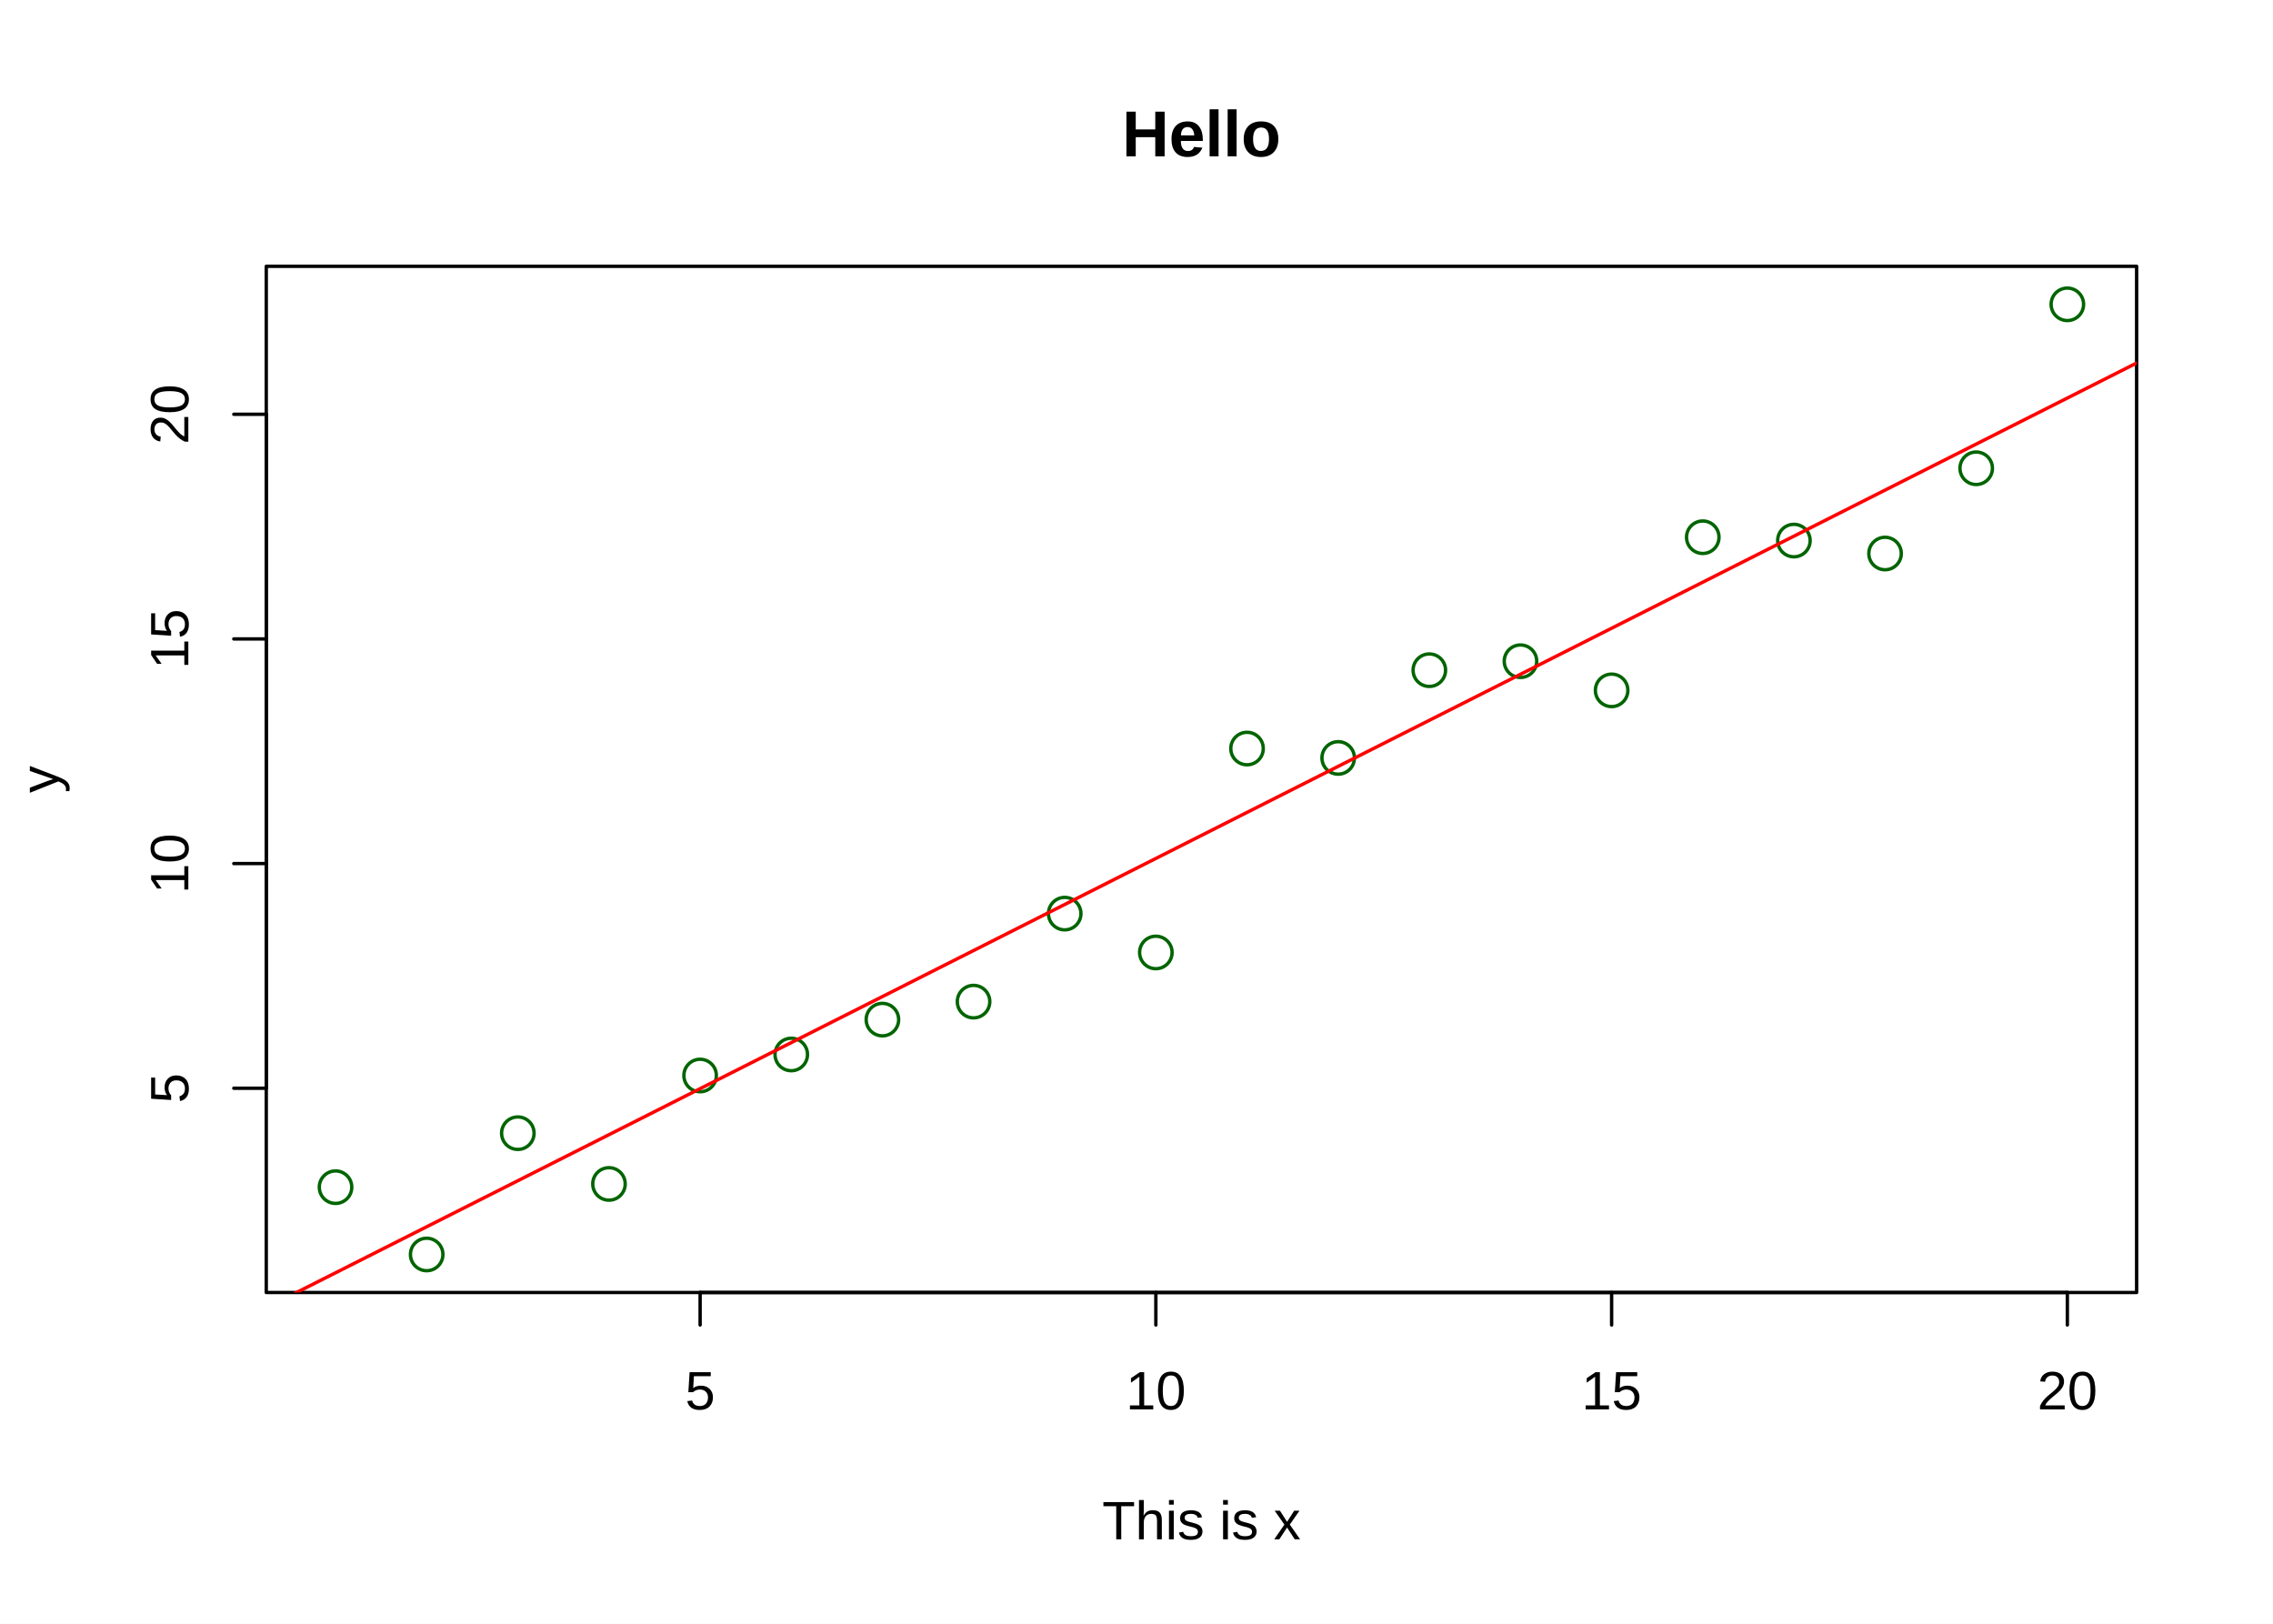
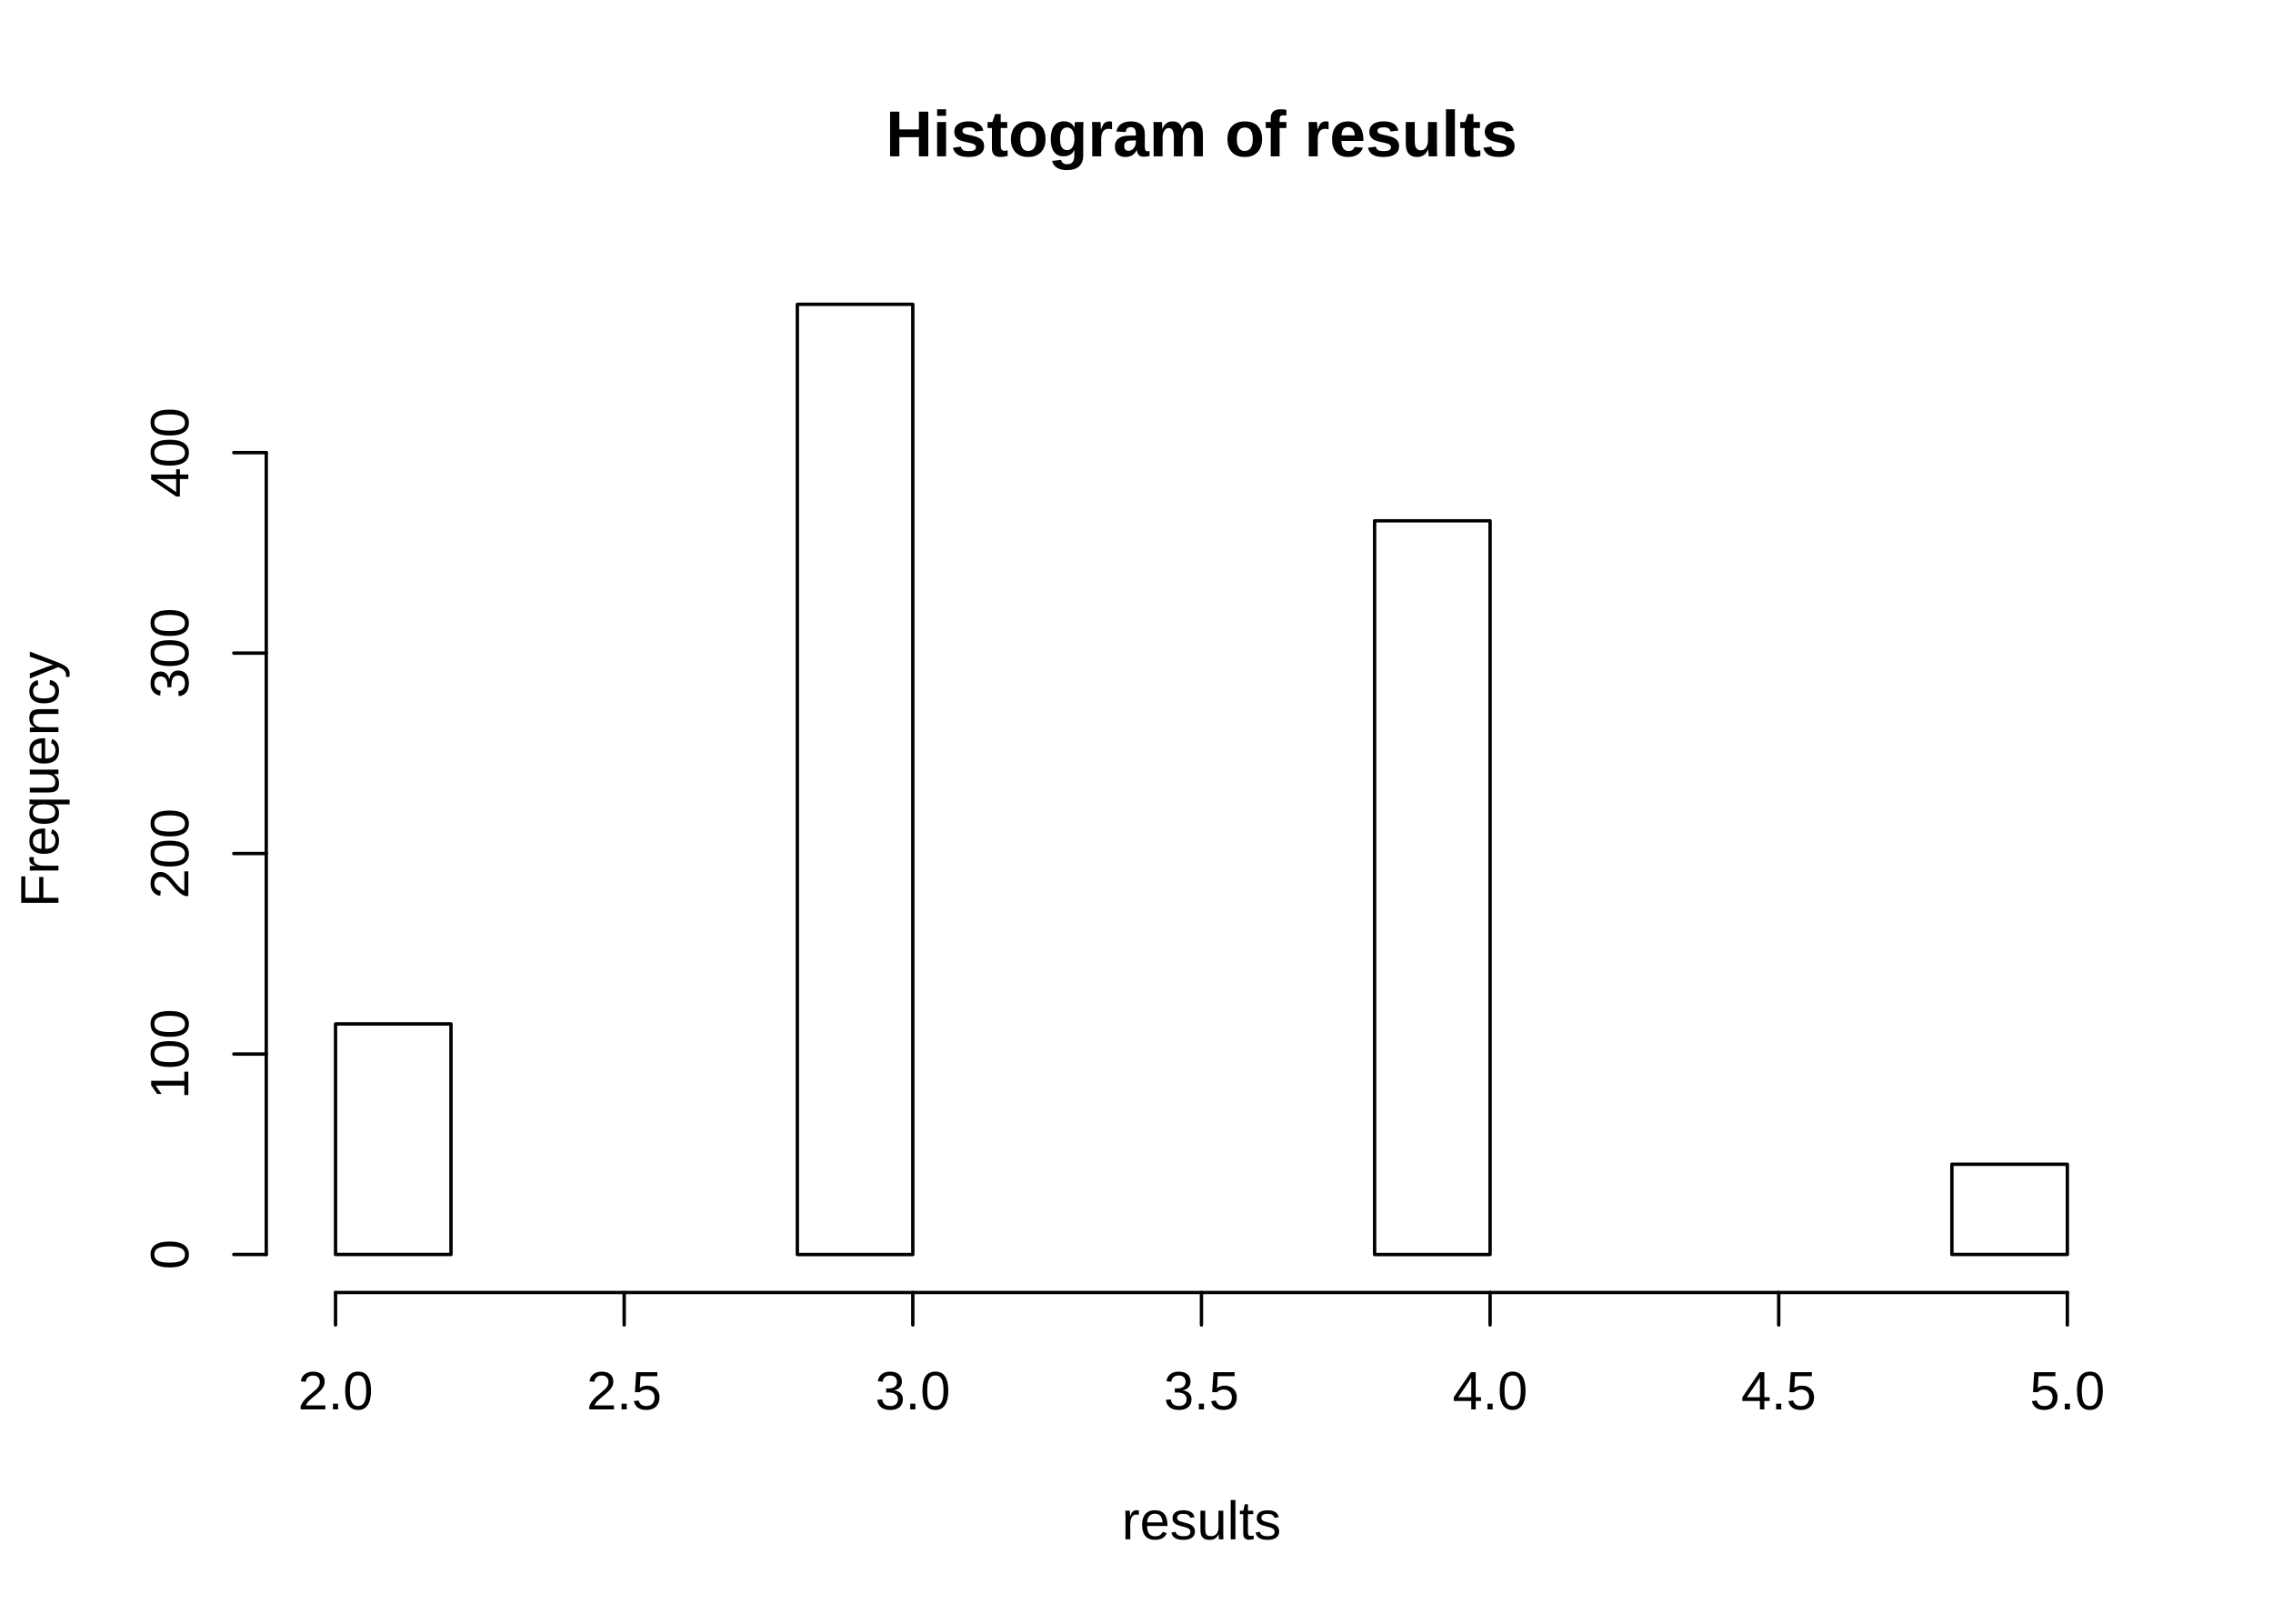
<svg xmlns="http://www.w3.org/2000/svg" viewBox="0 0 504.00 360.00">
  <defs>
    <style type="text/css">
    line, polyline, polygon, path, rect, circle {
      fill: none;
      stroke: #000000;
      stroke-linecap: round;
      stroke-linejoin: round;
      stroke-miterlimit: 10.00;
    }
  </style>
  </defs>
  <rect width="100%" height="100%" style="stroke: none; fill: #FFFFFF;" />
+   <text x="196.39" y="34.67" style="font-size: 14.40px; font-weight: bold; font-family: Arial;" textLength="140.03px" lengthAdjust="spacingAndGlyphs">Histogram of results</text>
+   <text x="248.73" y="341.28" style="font-size: 12.00px; font-family: Arial;" textLength="35.34px" lengthAdjust="spacingAndGlyphs">results</text>
+   <text transform="translate(12.96,201.15) rotate(-90)" style="font-size: 12.00px; font-family: Arial;" textLength="56.70px" lengthAdjust="spacingAndGlyphs">Frequency</text>
+   <line x1="74.40" y1="286.56" x2="458.40" y2="286.56" style="stroke-width: 0.75;" />
+   <line x1="74.40" y1="286.56" x2="74.40" y2="293.76" style="stroke-width: 0.75;" />
+   <line x1="138.40" y1="286.56" x2="138.40" y2="293.76" style="stroke-width: 0.75;" />
+   <line x1="202.40" y1="286.56" x2="202.40" y2="293.76" style="stroke-width: 0.75;" />
+   <line x1="266.40" y1="286.56" x2="266.40" y2="293.76" style="stroke-width: 0.75;" />
+   <line x1="330.40" y1="286.56" x2="330.40" y2="293.76" style="stroke-width: 0.75;" />
+   <line x1="394.40" y1="286.56" x2="394.40" y2="293.76" style="stroke-width: 0.75;" />
+   <line x1="458.40" y1="286.56" x2="458.40" y2="293.76" style="stroke-width: 0.75;" />
+   <text x="66.06" y="312.48" style="font-size: 12.00px; font-family: Arial;" textLength="16.68px" lengthAdjust="spacingAndGlyphs">2.0</text>
+   <text x="130.06" y="312.48" style="font-size: 12.00px; font-family: Arial;" textLength="16.68px" lengthAdjust="spacingAndGlyphs">2.5</text>
+   <text x="194.06" y="312.48" style="font-size: 12.00px; font-family: Arial;" textLength="16.68px" lengthAdjust="spacingAndGlyphs">3.0</text>
+   <text x="258.06" y="312.48" style="font-size: 12.00px; font-family: Arial;" textLength="16.68px" lengthAdjust="spacingAndGlyphs">3.5</text>
+   <text x="322.06" y="312.48" style="font-size: 12.00px; font-family: Arial;" textLength="16.68px" lengthAdjust="spacingAndGlyphs">4.0</text>
+   <text x="386.06" y="312.48" style="font-size: 12.00px; font-family: Arial;" textLength="16.68px" lengthAdjust="spacingAndGlyphs">4.5</text>
+   <text x="450.06" y="312.48" style="font-size: 12.00px; font-family: Arial;" textLength="16.68px" lengthAdjust="spacingAndGlyphs">5.0</text>
+   <line x1="59.04" y1="278.13" x2="59.04" y2="100.36" style="stroke-width: 0.75;" />
+   <line x1="59.04" y1="278.13" x2="51.84" y2="278.13" style="stroke-width: 0.75;" />
+   <line x1="59.04" y1="233.69" x2="51.84" y2="233.69" style="stroke-width: 0.75;" />
+   <line x1="59.04" y1="189.24" x2="51.84" y2="189.24" style="stroke-width: 0.75;" />
+   <line x1="59.04" y1="144.80" x2="51.84" y2="144.80" style="stroke-width: 0.75;" />
+   <line x1="59.04" y1="100.36" x2="51.84" y2="100.36" style="stroke-width: 0.75;" />
+   <text transform="translate(41.76,281.47) rotate(-90)" style="font-size: 12.00px; font-family: Arial;" textLength="6.67px" lengthAdjust="spacingAndGlyphs">0</text>
+   <text transform="translate(41.76,243.70) rotate(-90)" style="font-size: 12.00px; font-family: Arial;" textLength="20.02px" lengthAdjust="spacingAndGlyphs">100</text>
+   <text transform="translate(41.76,199.26) rotate(-90)" style="font-size: 12.00px; font-family: Arial;" textLength="20.02px" lengthAdjust="spacingAndGlyphs">200</text>
+   <text transform="translate(41.76,154.81) rotate(-90)" style="font-size: 12.00px; font-family: Arial;" textLength="20.02px" lengthAdjust="spacingAndGlyphs">300</text>
+   <text transform="translate(41.76,110.37) rotate(-90)" style="font-size: 12.00px; font-family: Arial;" textLength="20.02px" lengthAdjust="spacingAndGlyphs">400</text>
  <defs>
    <clipPath id="cpNTkuMDR8NDczLjc2fDI4Ni41Nnw1OS4wNA==">
      <rect x="59.04" y="59.04" width="414.72" height="227.52" />
    </clipPath>
  </defs>
-   <circle cx="74.40" cy="263.21" r="2.70pt" style="stroke-width: 0.75; stroke: #006400;" clip-path="url(#cpNTkuMDR8NDczLjc2fDI4Ni41Nnw1OS4wNA==)" />
-   <circle cx="94.61" cy="278.13" r="2.70pt" style="stroke-width: 0.75; stroke: #006400;" clip-path="url(#cpNTkuMDR8NDczLjc2fDI4Ni41Nnw1OS4wNA==)" />
-   <circle cx="114.82" cy="251.24" r="2.70pt" style="stroke-width: 0.75; stroke: #006400;" clip-path="url(#cpNTkuMDR8NDczLjc2fDI4Ni41Nnw1OS4wNA==)" />
-   <circle cx="135.03" cy="262.49" r="2.70pt" style="stroke-width: 0.75; stroke: #006400;" clip-path="url(#cpNTkuMDR8NDczLjc2fDI4Ni41Nnw1OS4wNA==)" />
-   <circle cx="155.24" cy="238.45" r="2.70pt" style="stroke-width: 0.75; stroke: #006400;" clip-path="url(#cpNTkuMDR8NDczLjc2fDI4Ni41Nnw1OS4wNA==)" />
-   <circle cx="175.45" cy="233.79" r="2.70pt" style="stroke-width: 0.75; stroke: #006400;" clip-path="url(#cpNTkuMDR8NDczLjc2fDI4Ni41Nnw1OS4wNA==)" />
-   <circle cx="195.66" cy="226.06" r="2.70pt" style="stroke-width: 0.75; stroke: #006400;" clip-path="url(#cpNTkuMDR8NDczLjc2fDI4Ni41Nnw1OS4wNA==)" />
-   <circle cx="215.87" cy="222.07" r="2.70pt" style="stroke-width: 0.75; stroke: #006400;" clip-path="url(#cpNTkuMDR8NDczLjc2fDI4Ni41Nnw1OS4wNA==)" />
-   <circle cx="236.08" cy="202.56" r="2.70pt" style="stroke-width: 0.75; stroke: #006400;" clip-path="url(#cpNTkuMDR8NDczLjc2fDI4Ni41Nnw1OS4wNA==)" />
-   <circle cx="256.29" cy="211.17" r="2.70pt" style="stroke-width: 0.75; stroke: #006400;" clip-path="url(#cpNTkuMDR8NDczLjc2fDI4Ni41Nnw1OS4wNA==)" />
-   <circle cx="276.51" cy="165.96" r="2.70pt" style="stroke-width: 0.75; stroke: #006400;" clip-path="url(#cpNTkuMDR8NDczLjc2fDI4Ni41Nnw1OS4wNA==)" />
-   <circle cx="296.72" cy="168.04" r="2.70pt" style="stroke-width: 0.75; stroke: #006400;" clip-path="url(#cpNTkuMDR8NDczLjc2fDI4Ni41Nnw1OS4wNA==)" />
-   <circle cx="316.93" cy="148.59" r="2.70pt" style="stroke-width: 0.75; stroke: #006400;" clip-path="url(#cpNTkuMDR8NDczLjc2fDI4Ni41Nnw1OS4wNA==)" />
-   <circle cx="337.14" cy="146.60" r="2.70pt" style="stroke-width: 0.75; stroke: #006400;" clip-path="url(#cpNTkuMDR8NDczLjc2fDI4Ni41Nnw1OS4wNA==)" />
-   <circle cx="357.35" cy="153.06" r="2.70pt" style="stroke-width: 0.75; stroke: #006400;" clip-path="url(#cpNTkuMDR8NDczLjc2fDI4Ni41Nnw1OS4wNA==)" />
-   <circle cx="377.56" cy="119.11" r="2.70pt" style="stroke-width: 0.75; stroke: #006400;" clip-path="url(#cpNTkuMDR8NDczLjc2fDI4Ni41Nnw1OS4wNA==)" />
-   <circle cx="397.77" cy="119.85" r="2.70pt" style="stroke-width: 0.75; stroke: #006400;" clip-path="url(#cpNTkuMDR8NDczLjc2fDI4Ni41Nnw1OS4wNA==)" />
-   <circle cx="417.98" cy="122.72" r="2.70pt" style="stroke-width: 0.75; stroke: #006400;" clip-path="url(#cpNTkuMDR8NDczLjc2fDI4Ni41Nnw1OS4wNA==)" />
-   <circle cx="438.19" cy="103.82" r="2.70pt" style="stroke-width: 0.75; stroke: #006400;" clip-path="url(#cpNTkuMDR8NDczLjc2fDI4Ni41Nnw1OS4wNA==)" />
-   <circle cx="458.40" cy="67.47" r="2.70pt" style="stroke-width: 0.75; stroke: #006400;" clip-path="url(#cpNTkuMDR8NDczLjc2fDI4Ni41Nnw1OS4wNA==)" />
-   <defs>
-     <clipPath id="cpMC4wMHw1MDQuMDB8MzYwLjAwfDAuMDA=">
-       <rect x="0.00" y="0.00" width="504.00" height="360.00" />
-     </clipPath>
-   </defs>
-   <line x1="155.24" y1="286.56" x2="458.40" y2="286.56" style="stroke-width: 0.75;" clip-path="url(#cpMC4wMHw1MDQuMDB8MzYwLjAwfDAuMDA=)" />
-   <line x1="155.24" y1="286.56" x2="155.24" y2="293.76" style="stroke-width: 0.75;" clip-path="url(#cpMC4wMHw1MDQuMDB8MzYwLjAwfDAuMDA=)" />
-   <line x1="256.29" y1="286.56" x2="256.29" y2="293.76" style="stroke-width: 0.75;" clip-path="url(#cpMC4wMHw1MDQuMDB8MzYwLjAwfDAuMDA=)" />
-   <line x1="357.35" y1="286.56" x2="357.35" y2="293.76" style="stroke-width: 0.75;" clip-path="url(#cpMC4wMHw1MDQuMDB8MzYwLjAwfDAuMDA=)" />
-   <line x1="458.40" y1="286.56" x2="458.40" y2="293.76" style="stroke-width: 0.75;" clip-path="url(#cpMC4wMHw1MDQuMDB8MzYwLjAwfDAuMDA=)" />
-   <g clip-path="url(#cpMC4wMHw1MDQuMDB8MzYwLjAwfDAuMDA=)">
-     <text x="151.91" y="312.48" style="font-size: 12.00px; font-family: Arial;" textLength="6.67px" lengthAdjust="spacingAndGlyphs">5</text>
-   </g>
-   <g clip-path="url(#cpMC4wMHw1MDQuMDB8MzYwLjAwfDAuMDA=)">
-     <text x="249.62" y="312.48" style="font-size: 12.00px; font-family: Arial;" textLength="13.35px" lengthAdjust="spacingAndGlyphs">10</text>
-   </g>
-   <g clip-path="url(#cpMC4wMHw1MDQuMDB8MzYwLjAwfDAuMDA=)">
-     <text x="350.67" y="312.48" style="font-size: 12.00px; font-family: Arial;" textLength="13.35px" lengthAdjust="spacingAndGlyphs">15</text>
-   </g>
-   <g clip-path="url(#cpMC4wMHw1MDQuMDB8MzYwLjAwfDAuMDA=)">
-     <text x="451.73" y="312.48" style="font-size: 12.00px; font-family: Arial;" textLength="13.35px" lengthAdjust="spacingAndGlyphs">20</text>
-   </g>
-   <line x1="59.04" y1="241.27" x2="59.04" y2="91.85" style="stroke-width: 0.75;" clip-path="url(#cpMC4wMHw1MDQuMDB8MzYwLjAwfDAuMDA=)" />
-   <line x1="59.04" y1="241.27" x2="51.84" y2="241.27" style="stroke-width: 0.75;" clip-path="url(#cpMC4wMHw1MDQuMDB8MzYwLjAwfDAuMDA=)" />
-   <line x1="59.04" y1="191.46" x2="51.84" y2="191.46" style="stroke-width: 0.75;" clip-path="url(#cpMC4wMHw1MDQuMDB8MzYwLjAwfDAuMDA=)" />
-   <line x1="59.04" y1="141.66" x2="51.84" y2="141.66" style="stroke-width: 0.75;" clip-path="url(#cpMC4wMHw1MDQuMDB8MzYwLjAwfDAuMDA=)" />
-   <line x1="59.04" y1="91.85" x2="51.84" y2="91.85" style="stroke-width: 0.75;" clip-path="url(#cpMC4wMHw1MDQuMDB8MzYwLjAwfDAuMDA=)" />
-   <g clip-path="url(#cpMC4wMHw1MDQuMDB8MzYwLjAwfDAuMDA=)">
-     <text transform="translate(41.76,244.60) rotate(-90)" style="font-size: 12.00px; font-family: Arial;" textLength="6.67px" lengthAdjust="spacingAndGlyphs">5</text>
-   </g>
-   <g clip-path="url(#cpMC4wMHw1MDQuMDB8MzYwLjAwfDAuMDA=)">
-     <text transform="translate(41.76,198.14) rotate(-90)" style="font-size: 12.00px; font-family: Arial;" textLength="13.35px" lengthAdjust="spacingAndGlyphs">10</text>
-   </g>
-   <g clip-path="url(#cpMC4wMHw1MDQuMDB8MzYwLjAwfDAuMDA=)">
-     <text transform="translate(41.76,148.33) rotate(-90)" style="font-size: 12.00px; font-family: Arial;" textLength="13.35px" lengthAdjust="spacingAndGlyphs">15</text>
-   </g>
-   <g clip-path="url(#cpMC4wMHw1MDQuMDB8MzYwLjAwfDAuMDA=)">
-     <text transform="translate(41.76,98.53) rotate(-90)" style="font-size: 12.00px; font-family: Arial;" textLength="13.35px" lengthAdjust="spacingAndGlyphs">20</text>
-   </g>
-   <polyline points="59.04,286.56 473.76,286.56 473.76,59.04 59.04,59.04 59.04,286.56 " style="stroke-width: 0.75;" clip-path="url(#cpMC4wMHw1MDQuMDB8MzYwLjAwfDAuMDA=)" />
-   <g clip-path="url(#cpMC4wMHw1MDQuMDB8MzYwLjAwfDAuMDA=)">
-     <text x="248.80" y="34.67" style="font-size: 14.40px; font-weight: bold; font-family: Arial;" textLength="35.21px" lengthAdjust="spacingAndGlyphs">Hello</text>
-   </g>
-   <g clip-path="url(#cpMC4wMHw1MDQuMDB8MzYwLjAwfDAuMDA=)">
-     <text x="244.40" y="341.28" style="font-size: 12.00px; font-family: Arial;" textLength="44.00px" lengthAdjust="spacingAndGlyphs">This is x</text>
-   </g>
-   <g clip-path="url(#cpMC4wMHw1MDQuMDB8MzYwLjAwfDAuMDA=)">
-     <text transform="translate(12.96,175.80) rotate(-90)" style="font-size: 12.00px; font-family: Arial;" textLength="6.00px" lengthAdjust="spacingAndGlyphs">y</text>
-   </g>
-   <defs>
-     <clipPath id="cpNTkuMDR8NDczLjc2fDI4Ni41Nnw1OS4wNA==">
-       <rect x="59.04" y="59.04" width="414.72" height="227.52" />
-     </clipPath>
-   </defs>
-   <line x1="59.04" y1="289.95" x2="473.76" y2="80.49" style="stroke-width: 0.75; stroke: #FF0000;" clip-path="url(#cpNTkuMDR8NDczLjc2fDI4Ni41Nnw1OS4wNA==)" />
+   <rect x="74.40" y="227.02" width="25.60" height="51.11" style="stroke-width: 0.75;" clip-path="url(#cpNTkuMDR8NDczLjc2fDI4Ni41Nnw1OS4wNA==)" />
+   <rect x="100.00" y="278.13" width="25.60" height="0.00" style="stroke-width: 0.75;" clip-path="url(#cpNTkuMDR8NDczLjc2fDI4Ni41Nnw1OS4wNA==)" />
+   <rect x="125.60" y="278.13" width="25.60" height="0.00" style="stroke-width: 0.75;" clip-path="url(#cpNTkuMDR8NDczLjc2fDI4Ni41Nnw1OS4wNA==)" />
+   <rect x="151.20" y="278.13" width="25.60" height="0.00" style="stroke-width: 0.75;" clip-path="url(#cpNTkuMDR8NDczLjc2fDI4Ni41Nnw1OS4wNA==)" />
+   <rect x="176.80" y="67.47" width="25.60" height="210.67" style="stroke-width: 0.75;" clip-path="url(#cpNTkuMDR8NDczLjc2fDI4Ni41Nnw1OS4wNA==)" />
+   <rect x="202.40" y="278.13" width="25.60" height="0.00" style="stroke-width: 0.75;" clip-path="url(#cpNTkuMDR8NDczLjc2fDI4Ni41Nnw1OS4wNA==)" />
+   <rect x="228.00" y="278.13" width="25.60" height="0.00" style="stroke-width: 0.75;" clip-path="url(#cpNTkuMDR8NDczLjc2fDI4Ni41Nnw1OS4wNA==)" />
+   <rect x="253.60" y="278.13" width="25.60" height="0.00" style="stroke-width: 0.75;" clip-path="url(#cpNTkuMDR8NDczLjc2fDI4Ni41Nnw1OS4wNA==)" />
+   <rect x="279.20" y="278.13" width="25.60" height="0.00" style="stroke-width: 0.75;" clip-path="url(#cpNTkuMDR8NDczLjc2fDI4Ni41Nnw1OS4wNA==)" />
+   <rect x="304.80" y="115.47" width="25.60" height="162.67" style="stroke-width: 0.75;" clip-path="url(#cpNTkuMDR8NDczLjc2fDI4Ni41Nnw1OS4wNA==)" />
+   <rect x="330.40" y="278.13" width="25.60" height="0.00" style="stroke-width: 0.75;" clip-path="url(#cpNTkuMDR8NDczLjc2fDI4Ni41Nnw1OS4wNA==)" />
+   <rect x="356.00" y="278.13" width="25.60" height="0.00" style="stroke-width: 0.75;" clip-path="url(#cpNTkuMDR8NDczLjc2fDI4Ni41Nnw1OS4wNA==)" />
+   <rect x="381.60" y="278.13" width="25.60" height="0.00" style="stroke-width: 0.75;" clip-path="url(#cpNTkuMDR8NDczLjc2fDI4Ni41Nnw1OS4wNA==)" />
+   <rect x="407.20" y="278.13" width="25.60" height="0.00" style="stroke-width: 0.75;" clip-path="url(#cpNTkuMDR8NDczLjc2fDI4Ni41Nnw1OS4wNA==)" />
+   <rect x="432.80" y="258.13" width="25.60" height="20.00" style="stroke-width: 0.75;" clip-path="url(#cpNTkuMDR8NDczLjc2fDI4Ni41Nnw1OS4wNA==)" />
</svg>
